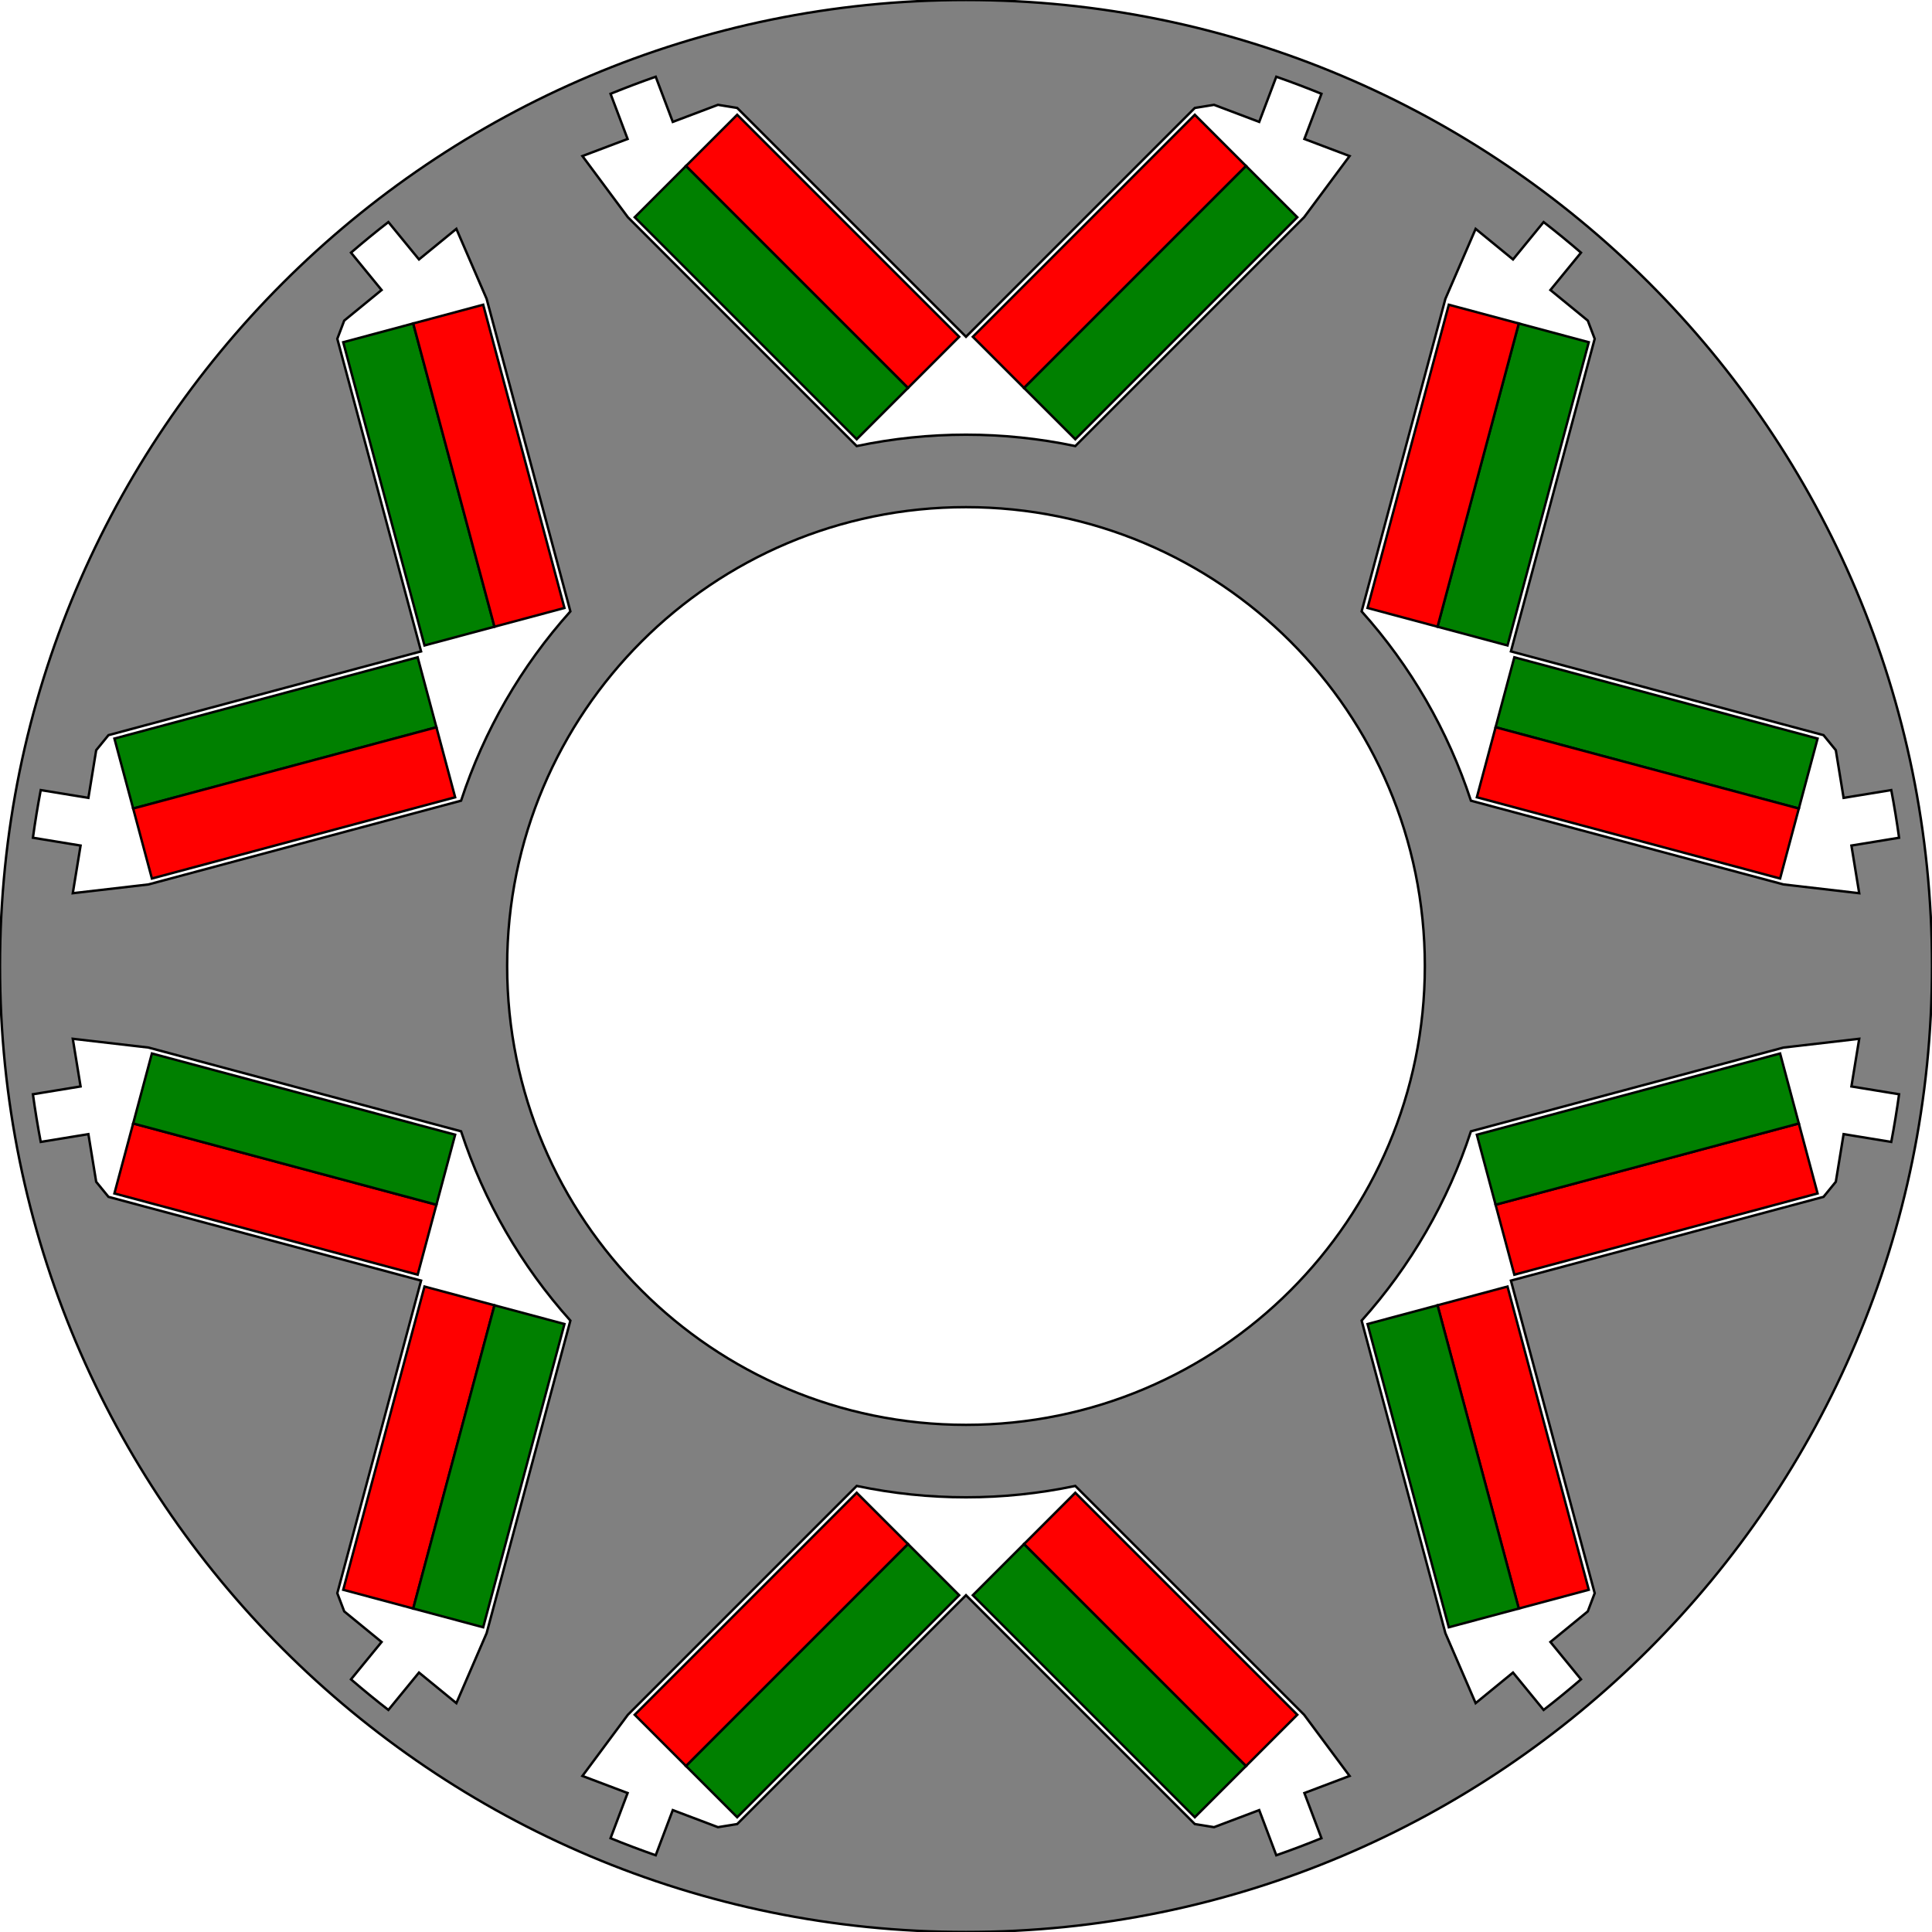
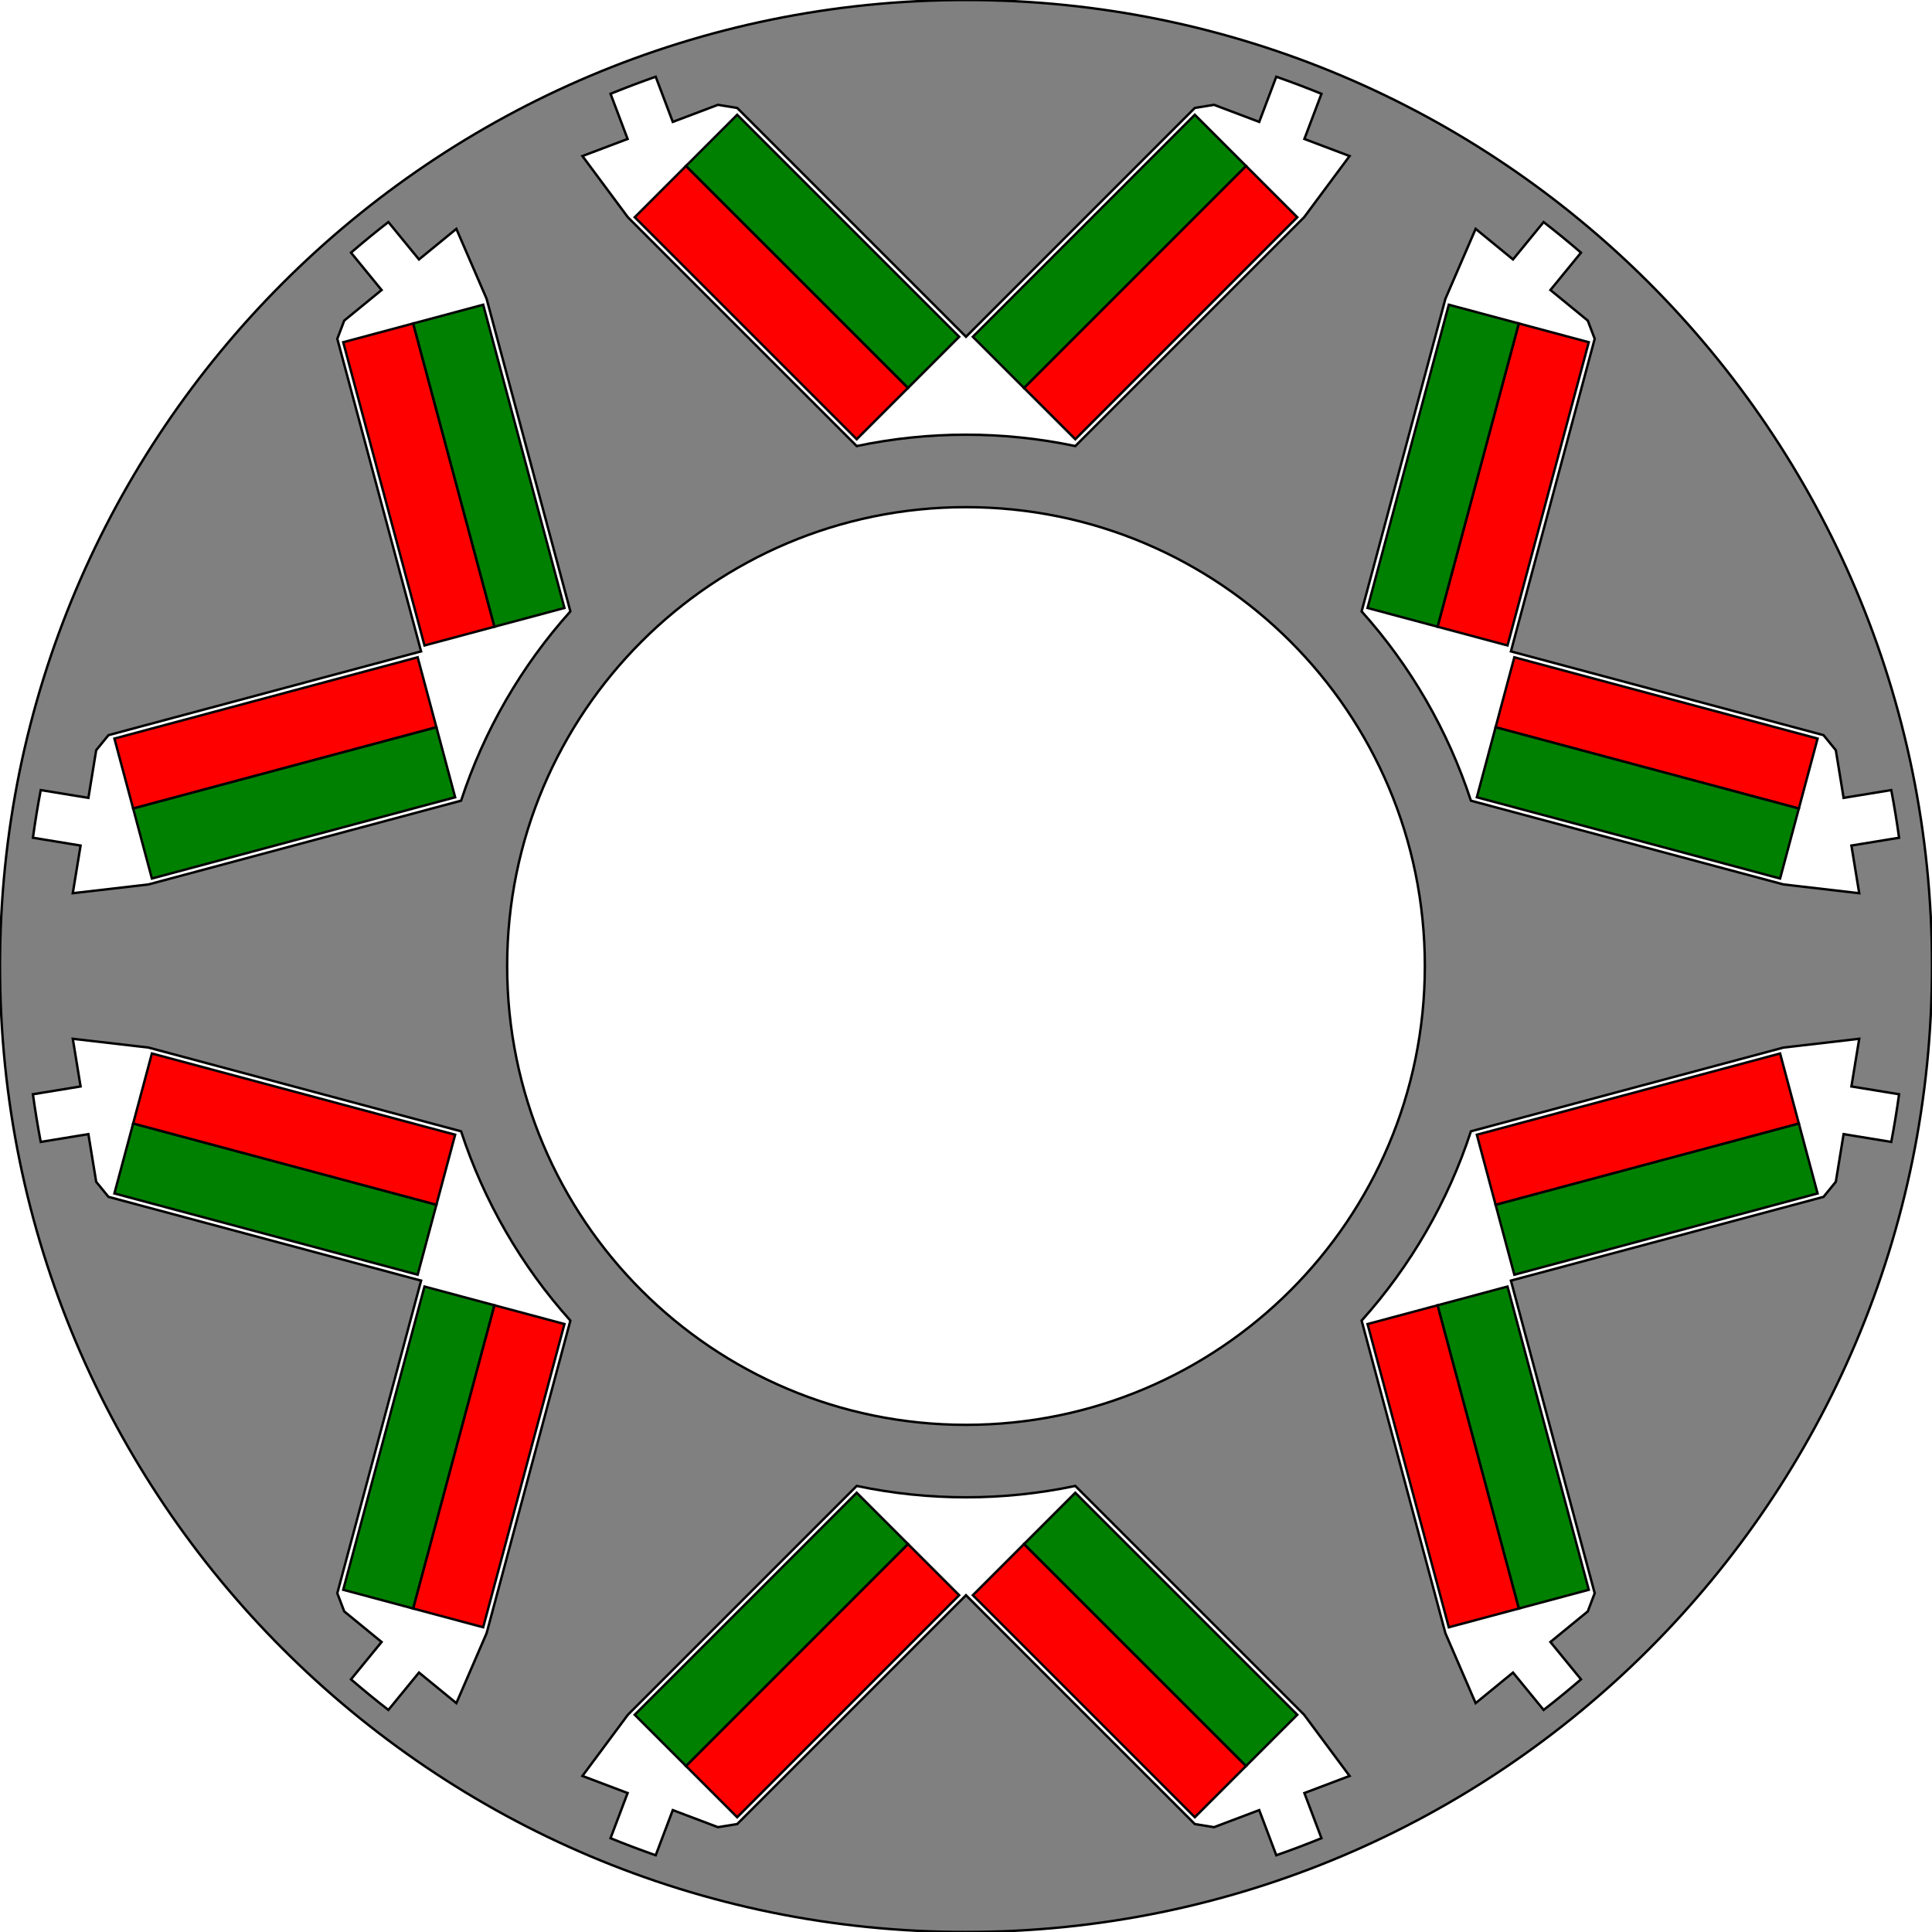
<svg xmlns="http://www.w3.org/2000/svg" width="400" height="400" viewBox="0 0 400 400">
  <rect x="-40" y="-40" width="480" height="480" fill="rgb(100%, 100%, 100%)" fill-opacity="1" />
  <path fill-rule="evenodd" fill="rgb(50%, 50%, 50%)" fill-opacity="1" stroke-width="0.5" stroke-linecap="round" stroke-linejoin="miter" stroke="rgb(0%, 0%, 0%)" stroke-opacity="1" stroke-miterlimit="10" d="M 400 200 C 400 310.457 310.457 400 200 400 C 89.543 400 0 310.457 0 200 C 0 89.543 89.543 0 200 0 C 310.457 0 400 89.543 400 200 Z M 295 200 C 295 252.469 252.469 295 200 295 C 147.531 295 105 252.469 105 200 C 105 147.531 147.531 105 200 105 C 252.469 105 295 147.531 295 200 Z M 87.18 265.137 L 69.836 329.855 L 71.266 333.621 L 79.004 339.953 L 72.672 347.691 C 75.199 349.867 77.777 351.98 80.41 354.023 L 86.746 346.285 L 94.484 352.617 L 100.746 338.137 L 118.09 273.418 C 107.91 262.066 100.207 248.719 95.461 234.227 L 30.742 216.887 L 15.07 215.07 L 16.684 224.938 L 6.816 226.555 C 7.27 229.855 7.809 233.148 8.434 236.422 L 18.301 234.809 L 19.914 244.676 L 22.461 247.797 Z M 87.18 134.863 L 22.461 152.203 L 19.914 155.324 L 18.301 165.191 L 8.434 163.578 C 7.809 166.852 7.27 170.145 6.816 173.445 L 16.684 175.062 L 15.07 184.93 L 30.742 183.113 L 95.461 165.773 C 100.207 151.281 107.91 137.934 118.09 126.582 L 100.746 61.863 L 94.484 47.383 L 86.746 53.715 L 80.41 45.977 C 77.777 48.02 75.199 50.133 72.672 52.309 L 79.004 60.047 L 71.266 66.379 L 69.836 70.145 Z M 200 69.727 L 152.625 22.348 L 148.648 21.703 L 139.293 25.238 L 135.758 15.887 C 132.613 16.984 129.492 18.164 126.406 19.422 L 129.941 28.773 L 120.586 32.309 L 129.996 44.977 L 177.371 92.352 C 192.293 89.215 207.707 89.215 222.629 92.352 L 270.004 44.977 L 279.414 32.309 L 270.059 28.773 L 273.594 19.422 C 270.508 18.164 267.387 16.984 264.242 15.887 L 260.707 25.238 L 251.352 21.703 L 247.375 22.348 Z M 312.82 134.863 L 330.164 70.145 L 328.734 66.379 L 320.996 60.047 L 327.328 52.309 C 324.801 50.133 322.223 48.02 319.59 45.977 L 313.254 53.715 L 305.516 47.383 L 299.254 61.863 L 281.91 126.582 C 292.09 137.934 299.793 151.281 304.539 165.773 L 369.258 183.113 L 384.93 184.93 L 383.316 175.062 L 393.184 173.445 C 392.73 170.145 392.191 166.852 391.566 163.578 L 381.699 165.191 L 380.086 155.324 L 377.539 152.203 Z M 312.82 265.137 L 377.539 247.797 L 380.086 244.676 L 381.699 234.809 L 391.566 236.422 C 392.191 233.148 392.73 229.855 393.184 226.555 L 383.316 224.938 L 384.93 215.07 L 369.258 216.887 L 304.539 234.227 C 299.793 248.719 292.09 262.066 281.91 273.418 L 299.254 338.137 L 305.516 352.617 L 313.254 346.285 L 319.59 354.023 C 322.223 351.98 324.801 349.867 327.328 347.691 L 320.996 339.953 L 328.734 333.621 L 330.164 329.855 Z M 200 330.273 L 247.375 377.652 L 251.352 378.297 L 260.707 374.762 L 264.242 384.113 C 267.387 383.016 270.508 381.836 273.594 380.578 L 270.059 371.227 L 279.414 367.691 L 270.004 355.023 L 222.629 307.648 C 207.707 310.785 192.293 310.785 177.371 307.648 L 129.996 355.023 L 120.586 367.691 L 129.941 371.227 L 126.406 380.578 C 129.492 381.836 132.613 383.016 135.758 384.113 L 139.293 374.762 L 148.648 378.297 L 152.625 377.652 Z M 200 330.273 " />
-   <path fill-rule="evenodd" fill="rgb(100%, 0%, 0%)" fill-opacity="1" stroke-width="0.5" stroke-linecap="round" stroke-linejoin="miter" stroke="rgb(0%, 0%, 0%)" stroke-opacity="1" stroke-miterlimit="10" d="M 71.062 329.148 L 87.887 266.363 L 102.375 270.246 L 85.551 333.031 Z M 71.062 329.148 " />
-   <path fill-rule="evenodd" fill="rgb(0%, 50%, 0%)" fill-opacity="1" stroke-width="0.5" stroke-linecap="round" stroke-linejoin="miter" stroke="rgb(0%, 0%, 0%)" stroke-opacity="1" stroke-miterlimit="10" d="M 85.551 333.031 L 102.375 270.246 L 116.863 274.125 L 100.039 336.91 Z M 85.551 333.031 " />
-   <path fill-rule="evenodd" fill="rgb(100%, 0%, 0%)" fill-opacity="1" stroke-width="0.5" stroke-linecap="round" stroke-linejoin="miter" stroke="rgb(0%, 0%, 0%)" stroke-opacity="1" stroke-miterlimit="10" d="M 23.688 247.09 L 86.473 263.914 L 90.355 249.426 L 27.57 232.602 Z M 23.688 247.09 " />
-   <path fill-rule="evenodd" fill="rgb(0%, 50%, 0%)" fill-opacity="1" stroke-width="0.5" stroke-linecap="round" stroke-linejoin="miter" stroke="rgb(0%, 0%, 0%)" stroke-opacity="1" stroke-miterlimit="10" d="M 27.57 232.602 L 90.355 249.426 L 94.234 234.934 L 31.449 218.113 Z M 27.57 232.602 " />
-   <path fill-rule="evenodd" fill="rgb(0%, 50%, 0%)" fill-opacity="1" stroke-width="0.5" stroke-linecap="round" stroke-linejoin="miter" stroke="rgb(0%, 0%, 0%)" stroke-opacity="1" stroke-miterlimit="10" d="M 247.375 376.238 L 201.414 330.273 L 212.02 319.668 L 257.984 365.629 Z M 247.375 376.238 " />
-   <path fill-rule="evenodd" fill="rgb(100%, 0%, 0%)" fill-opacity="1" stroke-width="0.5" stroke-linecap="round" stroke-linejoin="miter" stroke="rgb(0%, 0%, 0%)" stroke-opacity="1" stroke-miterlimit="10" d="M 257.984 365.629 L 212.02 319.668 L 222.629 309.062 L 268.59 355.023 Z M 257.984 365.629 " />
-   <path fill-rule="evenodd" fill="rgb(0%, 50%, 0%)" fill-opacity="1" stroke-width="0.5" stroke-linecap="round" stroke-linejoin="miter" stroke="rgb(0%, 0%, 0%)" stroke-opacity="1" stroke-miterlimit="10" d="M 152.625 376.238 L 198.586 330.273 L 187.98 319.668 L 142.016 365.629 Z M 152.625 376.238 " />
-   <path fill-rule="evenodd" fill="rgb(100%, 0%, 0%)" fill-opacity="1" stroke-width="0.5" stroke-linecap="round" stroke-linejoin="miter" stroke="rgb(0%, 0%, 0%)" stroke-opacity="1" stroke-miterlimit="10" d="M 142.016 365.629 L 187.98 319.668 L 177.371 309.062 L 131.41 355.023 Z M 142.016 365.629 " />
-   <path fill-rule="evenodd" fill="rgb(100%, 0%, 0%)" fill-opacity="1" stroke-width="0.5" stroke-linecap="round" stroke-linejoin="miter" stroke="rgb(0%, 0%, 0%)" stroke-opacity="1" stroke-miterlimit="10" d="M 376.312 247.09 L 313.527 263.914 L 309.645 249.426 L 372.43 232.602 Z M 376.312 247.09 " />
-   <path fill-rule="evenodd" fill="rgb(0%, 50%, 0%)" fill-opacity="1" stroke-width="0.5" stroke-linecap="round" stroke-linejoin="miter" stroke="rgb(0%, 0%, 0%)" stroke-opacity="1" stroke-miterlimit="10" d="M 372.43 232.602 L 309.645 249.426 L 305.766 234.934 L 368.551 218.113 Z M 372.43 232.602 " />
-   <path fill-rule="evenodd" fill="rgb(100%, 0%, 0%)" fill-opacity="1" stroke-width="0.5" stroke-linecap="round" stroke-linejoin="miter" stroke="rgb(0%, 0%, 0%)" stroke-opacity="1" stroke-miterlimit="10" d="M 328.938 329.148 L 312.113 266.363 L 297.625 270.246 L 314.449 333.031 Z M 328.938 329.148 " />
-   <path fill-rule="evenodd" fill="rgb(0%, 50%, 0%)" fill-opacity="1" stroke-width="0.5" stroke-linecap="round" stroke-linejoin="miter" stroke="rgb(0%, 0%, 0%)" stroke-opacity="1" stroke-miterlimit="10" d="M 314.449 333.031 L 297.625 270.246 L 283.137 274.125 L 299.961 336.91 Z M 314.449 333.031 " />
-   <path fill-rule="evenodd" fill="rgb(0%, 50%, 0%)" fill-opacity="1" stroke-width="0.5" stroke-linecap="round" stroke-linejoin="miter" stroke="rgb(0%, 0%, 0%)" stroke-opacity="1" stroke-miterlimit="10" d="M 328.938 70.852 L 312.113 133.637 L 297.625 129.754 L 314.449 66.969 Z M 328.938 70.852 " />
-   <path fill-rule="evenodd" fill="rgb(100%, 0%, 0%)" fill-opacity="1" stroke-width="0.5" stroke-linecap="round" stroke-linejoin="miter" stroke="rgb(0%, 0%, 0%)" stroke-opacity="1" stroke-miterlimit="10" d="M 314.449 66.969 L 297.625 129.754 L 283.137 125.875 L 299.961 63.09 Z M 314.449 66.969 " />
-   <path fill-rule="evenodd" fill="rgb(0%, 50%, 0%)" fill-opacity="1" stroke-width="0.5" stroke-linecap="round" stroke-linejoin="miter" stroke="rgb(0%, 0%, 0%)" stroke-opacity="1" stroke-miterlimit="10" d="M 376.312 152.91 L 313.527 136.086 L 309.645 150.574 L 372.43 167.398 Z M 376.312 152.91 " />
-   <path fill-rule="evenodd" fill="rgb(100%, 0%, 0%)" fill-opacity="1" stroke-width="0.5" stroke-linecap="round" stroke-linejoin="miter" stroke="rgb(0%, 0%, 0%)" stroke-opacity="1" stroke-miterlimit="10" d="M 372.43 167.398 L 309.645 150.574 L 305.766 165.066 L 368.551 181.887 Z M 372.43 167.398 " />
-   <path fill-rule="evenodd" fill="rgb(100%, 0%, 0%)" fill-opacity="1" stroke-width="0.5" stroke-linecap="round" stroke-linejoin="miter" stroke="rgb(0%, 0%, 0%)" stroke-opacity="1" stroke-miterlimit="10" d="M 152.625 23.762 L 198.586 69.727 L 187.98 80.332 L 142.016 34.371 Z M 152.625 23.762 " />
-   <path fill-rule="evenodd" fill="rgb(0%, 50%, 0%)" fill-opacity="1" stroke-width="0.5" stroke-linecap="round" stroke-linejoin="miter" stroke="rgb(0%, 0%, 0%)" stroke-opacity="1" stroke-miterlimit="10" d="M 142.016 34.371 L 187.98 80.332 L 177.371 90.938 L 131.41 44.977 Z M 142.016 34.371 " />
-   <path fill-rule="evenodd" fill="rgb(100%, 0%, 0%)" fill-opacity="1" stroke-width="0.5" stroke-linecap="round" stroke-linejoin="miter" stroke="rgb(0%, 0%, 0%)" stroke-opacity="1" stroke-miterlimit="10" d="M 247.375 23.762 L 201.414 69.727 L 212.02 80.332 L 257.984 34.371 Z M 247.375 23.762 " />
-   <path fill-rule="evenodd" fill="rgb(0%, 50%, 0%)" fill-opacity="1" stroke-width="0.5" stroke-linecap="round" stroke-linejoin="miter" stroke="rgb(0%, 0%, 0%)" stroke-opacity="1" stroke-miterlimit="10" d="M 257.984 34.371 L 212.02 80.332 L 222.629 90.938 L 268.59 44.977 Z M 257.984 34.371 " />
-   <path fill-rule="evenodd" fill="rgb(0%, 50%, 0%)" fill-opacity="1" stroke-width="0.5" stroke-linecap="round" stroke-linejoin="miter" stroke="rgb(0%, 0%, 0%)" stroke-opacity="1" stroke-miterlimit="10" d="M 23.688 152.91 L 86.473 136.086 L 90.355 150.574 L 27.57 167.398 Z M 23.688 152.91 " />
-   <path fill-rule="evenodd" fill="rgb(100%, 0%, 0%)" fill-opacity="1" stroke-width="0.5" stroke-linecap="round" stroke-linejoin="miter" stroke="rgb(0%, 0%, 0%)" stroke-opacity="1" stroke-miterlimit="10" d="M 27.57 167.398 L 90.355 150.574 L 94.234 165.066 L 31.449 181.887 Z M 27.57 167.398 " />
-   <path fill-rule="evenodd" fill="rgb(0%, 50%, 0%)" fill-opacity="1" stroke-width="0.5" stroke-linecap="round" stroke-linejoin="miter" stroke="rgb(0%, 0%, 0%)" stroke-opacity="1" stroke-miterlimit="10" d="M 71.062 70.852 L 87.887 133.637 L 102.375 129.754 L 85.551 66.969 Z M 71.062 70.852 " />
-   <path fill-rule="evenodd" fill="rgb(100%, 0%, 0%)" fill-opacity="1" stroke-width="0.5" stroke-linecap="round" stroke-linejoin="miter" stroke="rgb(0%, 0%, 0%)" stroke-opacity="1" stroke-miterlimit="10" d="M 85.551 66.969 L 102.375 129.754 L 116.863 125.875 L 100.039 63.09 Z M 85.551 66.969 " />
+   <path fill-rule="evenodd" fill="rgb(0%, 50%, 0%)" fill-opacity="1" stroke-width="0.5" stroke-linecap="round" stroke-linejoin="miter" stroke="rgb(0%, 0%, 0%)" stroke-opacity="1" stroke-miterlimit="10" d="M 71.062 329.148 L 87.887 266.363 L 102.375 270.246 L 85.551 333.031 Z M 71.062 329.148 " />
+   <path fill-rule="evenodd" fill="rgb(100%, 0%, 0%)" fill-opacity="1" stroke-width="0.5" stroke-linecap="round" stroke-linejoin="miter" stroke="rgb(0%, 0%, 0%)" stroke-opacity="1" stroke-miterlimit="10" d="M 85.551 333.031 L 102.375 270.246 L 116.863 274.125 L 100.039 336.91 Z M 85.551 333.031 " />
+   <path fill-rule="evenodd" fill="rgb(0%, 50%, 0%)" fill-opacity="1" stroke-width="0.5" stroke-linecap="round" stroke-linejoin="miter" stroke="rgb(0%, 0%, 0%)" stroke-opacity="1" stroke-miterlimit="10" d="M 23.688 247.09 L 86.473 263.914 L 90.355 249.426 L 27.57 232.602 Z M 23.688 247.09 " />
+   <path fill-rule="evenodd" fill="rgb(100%, 0%, 0%)" fill-opacity="1" stroke-width="0.5" stroke-linecap="round" stroke-linejoin="miter" stroke="rgb(0%, 0%, 0%)" stroke-opacity="1" stroke-miterlimit="10" d="M 27.57 232.602 L 90.355 249.426 L 94.234 234.934 L 31.449 218.113 Z M 27.57 232.602 " />
+   <path fill-rule="evenodd" fill="rgb(100%, 0%, 0%)" fill-opacity="1" stroke-width="0.5" stroke-linecap="round" stroke-linejoin="miter" stroke="rgb(0%, 0%, 0%)" stroke-opacity="1" stroke-miterlimit="10" d="M 247.375 376.238 L 201.414 330.273 L 212.02 319.668 L 257.984 365.629 Z M 247.375 376.238 " />
+   <path fill-rule="evenodd" fill="rgb(0%, 50%, 0%)" fill-opacity="1" stroke-width="0.5" stroke-linecap="round" stroke-linejoin="miter" stroke="rgb(0%, 0%, 0%)" stroke-opacity="1" stroke-miterlimit="10" d="M 257.984 365.629 L 212.02 319.668 L 222.629 309.062 L 268.59 355.023 Z M 257.984 365.629 " />
+   <path fill-rule="evenodd" fill="rgb(100%, 0%, 0%)" fill-opacity="1" stroke-width="0.5" stroke-linecap="round" stroke-linejoin="miter" stroke="rgb(0%, 0%, 0%)" stroke-opacity="1" stroke-miterlimit="10" d="M 152.625 376.238 L 198.586 330.273 L 187.98 319.668 L 142.016 365.629 Z M 152.625 376.238 " />
+   <path fill-rule="evenodd" fill="rgb(0%, 50%, 0%)" fill-opacity="1" stroke-width="0.5" stroke-linecap="round" stroke-linejoin="miter" stroke="rgb(0%, 0%, 0%)" stroke-opacity="1" stroke-miterlimit="10" d="M 142.016 365.629 L 187.98 319.668 L 177.371 309.062 L 131.41 355.023 Z M 142.016 365.629 " />
+   <path fill-rule="evenodd" fill="rgb(0%, 50%, 0%)" fill-opacity="1" stroke-width="0.5" stroke-linecap="round" stroke-linejoin="miter" stroke="rgb(0%, 0%, 0%)" stroke-opacity="1" stroke-miterlimit="10" d="M 376.312 247.09 L 313.527 263.914 L 309.645 249.426 L 372.43 232.602 Z M 376.312 247.09 " />
+   <path fill-rule="evenodd" fill="rgb(100%, 0%, 0%)" fill-opacity="1" stroke-width="0.5" stroke-linecap="round" stroke-linejoin="miter" stroke="rgb(0%, 0%, 0%)" stroke-opacity="1" stroke-miterlimit="10" d="M 372.43 232.602 L 309.645 249.426 L 305.766 234.934 L 368.551 218.113 Z M 372.43 232.602 " />
+   <path fill-rule="evenodd" fill="rgb(0%, 50%, 0%)" fill-opacity="1" stroke-width="0.5" stroke-linecap="round" stroke-linejoin="miter" stroke="rgb(0%, 0%, 0%)" stroke-opacity="1" stroke-miterlimit="10" d="M 328.938 329.148 L 312.113 266.363 L 297.625 270.246 L 314.449 333.031 Z M 328.938 329.148 " />
+   <path fill-rule="evenodd" fill="rgb(100%, 0%, 0%)" fill-opacity="1" stroke-width="0.5" stroke-linecap="round" stroke-linejoin="miter" stroke="rgb(0%, 0%, 0%)" stroke-opacity="1" stroke-miterlimit="10" d="M 314.449 333.031 L 297.625 270.246 L 283.137 274.125 L 299.961 336.91 Z M 314.449 333.031 " />
+   <path fill-rule="evenodd" fill="rgb(100%, 0%, 0%)" fill-opacity="1" stroke-width="0.5" stroke-linecap="round" stroke-linejoin="miter" stroke="rgb(0%, 0%, 0%)" stroke-opacity="1" stroke-miterlimit="10" d="M 328.938 70.852 L 312.113 133.637 L 297.625 129.754 L 314.449 66.969 Z M 328.938 70.852 " />
+   <path fill-rule="evenodd" fill="rgb(0%, 50%, 0%)" fill-opacity="1" stroke-width="0.5" stroke-linecap="round" stroke-linejoin="miter" stroke="rgb(0%, 0%, 0%)" stroke-opacity="1" stroke-miterlimit="10" d="M 314.449 66.969 L 297.625 129.754 L 283.137 125.875 L 299.961 63.09 Z M 314.449 66.969 " />
+   <path fill-rule="evenodd" fill="rgb(100%, 0%, 0%)" fill-opacity="1" stroke-width="0.5" stroke-linecap="round" stroke-linejoin="miter" stroke="rgb(0%, 0%, 0%)" stroke-opacity="1" stroke-miterlimit="10" d="M 376.312 152.91 L 313.527 136.086 L 309.645 150.574 L 372.43 167.398 Z M 376.312 152.91 " />
+   <path fill-rule="evenodd" fill="rgb(0%, 50%, 0%)" fill-opacity="1" stroke-width="0.5" stroke-linecap="round" stroke-linejoin="miter" stroke="rgb(0%, 0%, 0%)" stroke-opacity="1" stroke-miterlimit="10" d="M 372.43 167.398 L 309.645 150.574 L 305.766 165.066 L 368.551 181.887 Z M 372.43 167.398 " />
+   <path fill-rule="evenodd" fill="rgb(0%, 50%, 0%)" fill-opacity="1" stroke-width="0.5" stroke-linecap="round" stroke-linejoin="miter" stroke="rgb(0%, 0%, 0%)" stroke-opacity="1" stroke-miterlimit="10" d="M 152.625 23.762 L 198.586 69.727 L 187.98 80.332 L 142.016 34.371 Z M 152.625 23.762 " />
+   <path fill-rule="evenodd" fill="rgb(100%, 0%, 0%)" fill-opacity="1" stroke-width="0.5" stroke-linecap="round" stroke-linejoin="miter" stroke="rgb(0%, 0%, 0%)" stroke-opacity="1" stroke-miterlimit="10" d="M 142.016 34.371 L 187.98 80.332 L 177.371 90.938 L 131.41 44.977 Z M 142.016 34.371 " />
+   <path fill-rule="evenodd" fill="rgb(0%, 50%, 0%)" fill-opacity="1" stroke-width="0.5" stroke-linecap="round" stroke-linejoin="miter" stroke="rgb(0%, 0%, 0%)" stroke-opacity="1" stroke-miterlimit="10" d="M 247.375 23.762 L 201.414 69.727 L 212.02 80.332 L 257.984 34.371 Z M 247.375 23.762 " />
+   <path fill-rule="evenodd" fill="rgb(100%, 0%, 0%)" fill-opacity="1" stroke-width="0.5" stroke-linecap="round" stroke-linejoin="miter" stroke="rgb(0%, 0%, 0%)" stroke-opacity="1" stroke-miterlimit="10" d="M 257.984 34.371 L 212.02 80.332 L 222.629 90.938 L 268.59 44.977 Z M 257.984 34.371 " />
+   <path fill-rule="evenodd" fill="rgb(100%, 0%, 0%)" fill-opacity="1" stroke-width="0.5" stroke-linecap="round" stroke-linejoin="miter" stroke="rgb(0%, 0%, 0%)" stroke-opacity="1" stroke-miterlimit="10" d="M 23.688 152.91 L 86.473 136.086 L 90.355 150.574 L 27.57 167.398 Z M 23.688 152.91 " />
+   <path fill-rule="evenodd" fill="rgb(0%, 50%, 0%)" fill-opacity="1" stroke-width="0.5" stroke-linecap="round" stroke-linejoin="miter" stroke="rgb(0%, 0%, 0%)" stroke-opacity="1" stroke-miterlimit="10" d="M 27.57 167.398 L 90.355 150.574 L 94.234 165.066 L 31.449 181.887 Z M 27.57 167.398 " />
+   <path fill-rule="evenodd" fill="rgb(100%, 0%, 0%)" fill-opacity="1" stroke-width="0.5" stroke-linecap="round" stroke-linejoin="miter" stroke="rgb(0%, 0%, 0%)" stroke-opacity="1" stroke-miterlimit="10" d="M 71.062 70.852 L 87.887 133.637 L 102.375 129.754 L 85.551 66.969 Z M 71.062 70.852 " />
+   <path fill-rule="evenodd" fill="rgb(0%, 50%, 0%)" fill-opacity="1" stroke-width="0.5" stroke-linecap="round" stroke-linejoin="miter" stroke="rgb(0%, 0%, 0%)" stroke-opacity="1" stroke-miterlimit="10" d="M 85.551 66.969 L 102.375 129.754 L 116.863 125.875 L 100.039 63.09 Z M 85.551 66.969 " />
</svg>
